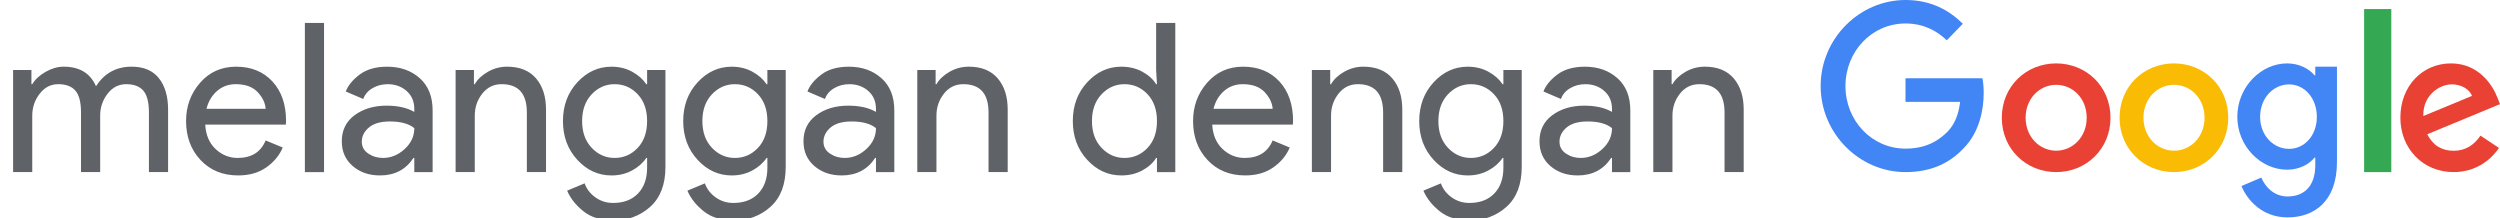
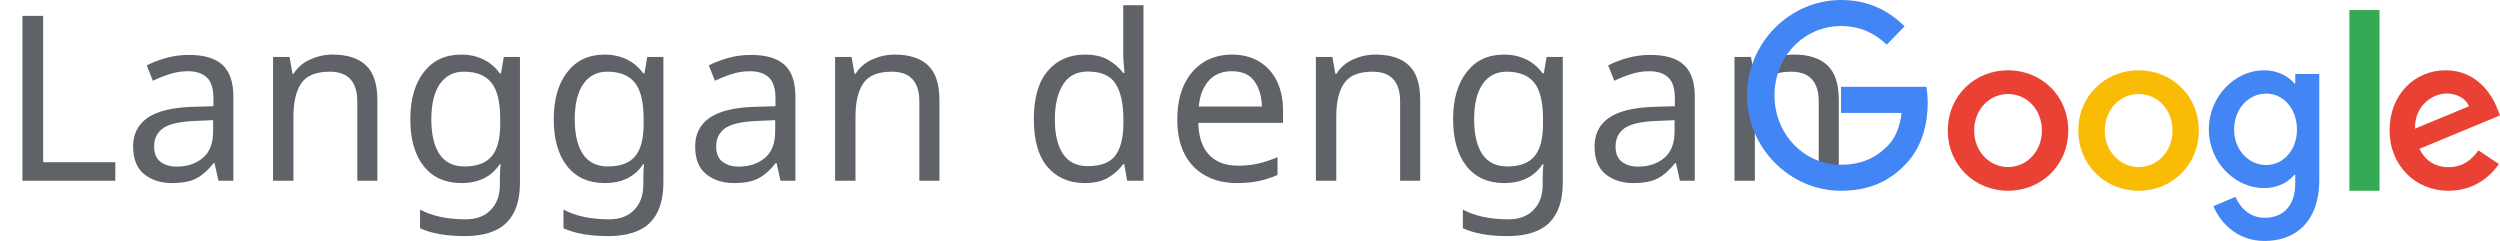
- <svg xmlns="http://www.w3.org/2000/svg" width="276" height="24" viewBox="0 0 276 24">
+ <svg xmlns="http://www.w3.org/2000/svg" width="249" height="24" viewBox="0 0 249 24">
  <g fill="none">
-     <path d="M1.446 19v-11.27h2.024v1.564h.092c.322-.537.816-.993 1.483-1.369.667-.376 1.33-.564 1.989-.564 1.748 0 2.936.721 3.565 2.162.92-1.441 2.231-2.162 3.933-2.162 1.334 0 2.338.425 3.013 1.277.675.851 1.012 2.005 1.012 3.461v6.9h-2.116v-6.578c0-1.135-.207-1.94-.621-2.415-.414-.475-1.043-.713-1.886-.713-.828 0-1.514.353-2.059 1.058-.544.705-.816 1.51-.816 2.415v6.233h-2.116v-6.578c0-1.135-.207-1.94-.621-2.415-.414-.475-1.043-.713-1.886-.713-.828 0-1.514.353-2.058 1.058-.544.705-.817 1.51-.817 2.415v6.233h-2.116zm24.846.368c-1.702 0-3.086-.567-4.152-1.702-1.066-1.135-1.598-2.568-1.598-4.301 0-1.641.517-3.051 1.552-4.232 1.035-1.181 2.357-1.771 3.968-1.771 1.671 0 3.009.544 4.014 1.633 1.004 1.089 1.506 2.545 1.506 4.37l-.023.391h-8.901c.061 1.135.441 2.032 1.138 2.691.698.659 1.514.989 2.45.989 1.518 0 2.545-.644 3.082-1.932l1.886.782c-.368.874-.974 1.606-1.817 2.197-.843.59-1.878.885-3.105.885zm3.036-7.36c-.046-.644-.341-1.257-.886-1.84-.544-.583-1.353-.874-2.427-.874-.782 0-1.46.245-2.035.736-.575.491-.97 1.15-1.184 1.978h6.532zm6.446 6.992h-2.116v-16.468h2.116v16.468zm6.17.368c-1.196 0-2.196-.345-3.002-1.035-.805-.69-1.208-1.602-1.208-2.737 0-1.227.475-2.189 1.426-2.886.951-.698 2.124-1.046 3.519-1.046 1.242 0 2.262.23 3.059.69v-.322c0-.828-.284-1.491-.851-1.99-.567-.498-1.265-.747-2.093-.747-.613 0-1.169.146-1.667.437-.498.291-.839.69-1.024 1.196l-1.932-.828c.261-.675.774-1.299 1.541-1.874.767-.575 1.779-.863 3.036-.863 1.441 0 2.637.422 3.588 1.265.951.843 1.426 2.032 1.426 3.565v6.808h-2.024v-1.564h-.092c-.843 1.288-2.078 1.932-3.703 1.932zm.345-1.932c.874 0 1.667-.326 2.38-.977.713-.652 1.07-1.422 1.07-2.312-.598-.491-1.495-.736-2.691-.736-1.027 0-1.802.222-2.323.667-.521.445-.782.966-.782 1.564 0 .552.238.989.713 1.311.475.322 1.02.483 1.633.483zm10.034-9.706v1.564h.092c.307-.537.79-.993 1.449-1.369s1.365-.564 2.116-.564c1.395 0 2.461.429 3.197 1.288.736.859 1.104 2.009 1.104 3.45v6.9h-2.116v-6.578c0-2.085-.928-3.128-2.783-3.128-.874 0-1.587.349-2.139 1.046-.552.698-.828 1.506-.828 2.426v6.233h-2.116v-11.27h2.024zm15.37 16.606c-1.334 0-2.423-.333-3.266-1s-1.449-1.43-1.817-2.288l1.932-.805c.215.613.609 1.127 1.184 1.541.575.414 1.23.621 1.966.621 1.165 0 2.081-.349 2.748-1.046.667-.698 1.001-1.644 1.001-2.841v-1.081h-.092c-.368.552-.889 1.012-1.564 1.38-.675.368-1.434.552-2.277.552-1.457 0-2.714-.575-3.772-1.725-1.058-1.15-1.587-2.576-1.587-4.278 0-1.702.529-3.128 1.587-4.278 1.058-1.15 2.315-1.725 3.772-1.725.843 0 1.602.184 2.277.552.675.368 1.196.828 1.564 1.38h.092v-1.564h2.024v10.695c0 1.932-.56 3.4-1.679 4.404s-2.484 1.506-4.094 1.506zm.161-6.9c.997 0 1.844-.368 2.541-1.104.698-.736 1.046-1.725 1.046-2.967s-.349-2.231-1.046-2.967c-.698-.736-1.545-1.104-2.541-1.104-.981 0-1.825.372-2.53 1.115-.705.744-1.058 1.729-1.058 2.956 0 1.227.353 2.212 1.058 2.955.705.744 1.549 1.116 2.53 1.116zm13.116 6.9c-1.334 0-2.423-.333-3.266-1s-1.449-1.43-1.817-2.288l1.932-.805c.215.613.609 1.127 1.184 1.541.575.414 1.23.621 1.966.621 1.165 0 2.081-.349 2.749-1.046.667-.698 1.001-1.644 1.001-2.841v-1.081h-.092c-.368.552-.889 1.012-1.564 1.38-.675.368-1.434.552-2.277.552-1.457 0-2.714-.575-3.772-1.725-1.058-1.15-1.587-2.576-1.587-4.278 0-1.702.529-3.128 1.587-4.278 1.058-1.15 2.315-1.725 3.772-1.725.843 0 1.602.184 2.277.552.675.368 1.196.828 1.564 1.38h.092v-1.564h2.024v10.695c0 1.932-.56 3.4-1.679 4.404s-2.484 1.506-4.094 1.506zm.161-6.9c.997 0 1.844-.368 2.541-1.104.698-.736 1.047-1.725 1.047-2.967s-.349-2.231-1.047-2.967c-.698-.736-1.545-1.104-2.541-1.104-.981 0-1.825.372-2.53 1.115-.705.744-1.058 1.729-1.058 2.956 0 1.227.353 2.212 1.058 2.955.705.744 1.549 1.116 2.53 1.116zm11.782 1.932c-1.196 0-2.196-.345-3.001-1.035-.805-.69-1.208-1.602-1.208-2.737 0-1.227.475-2.189 1.426-2.886.951-.698 2.124-1.046 3.519-1.046 1.242 0 2.262.23 3.059.69v-.322c0-.828-.284-1.491-.851-1.99-.567-.498-1.265-.747-2.093-.747-.613 0-1.169.146-1.668.437-.498.291-.839.69-1.023 1.196l-1.932-.828c.261-.675.774-1.299 1.541-1.874.767-.575 1.779-.863 3.036-.863 1.441 0 2.637.422 3.588 1.265.951.843 1.426 2.032 1.426 3.565v6.808h-2.024v-1.564h-.092c-.843 1.288-2.078 1.932-3.703 1.932zm.345-1.932c.874 0 1.667-.326 2.38-.977.713-.652 1.07-1.422 1.07-2.312-.598-.491-1.495-.736-2.691-.736-1.027 0-1.802.222-2.323.667-.521.445-.782.966-.782 1.564 0 .552.238.989.713 1.311.475.322 1.02.483 1.633.483zm10.034-9.706v1.564h.092c.307-.537.79-.993 1.449-1.369s1.365-.564 2.116-.564c1.395 0 2.461.429 3.197 1.288.736.859 1.104 2.009 1.104 3.45v6.9h-2.116v-6.578c0-2.085-.928-3.128-2.783-3.128-.874 0-1.587.349-2.139 1.046-.552.698-.828 1.506-.828 2.426v6.233h-2.116v-11.27h2.024zm20.505 11.638c-1.457 0-2.714-.575-3.772-1.725-1.058-1.15-1.587-2.576-1.587-4.278 0-1.702.529-3.128 1.587-4.278 1.058-1.15 2.315-1.725 3.772-1.725.859 0 1.629.184 2.311.552.682.368 1.192.828 1.529 1.38h.092l-.092-1.564v-5.198h2.116v16.468h-2.024v-1.564h-.092c-.337.552-.847 1.012-1.529 1.38-.682.368-1.453.552-2.311.552zm.345-1.932c.997 0 1.844-.368 2.541-1.104.698-.736 1.046-1.725 1.046-2.967s-.349-2.231-1.046-2.967c-.698-.736-1.545-1.104-2.541-1.104-.981 0-1.825.372-2.53 1.115-.705.744-1.058 1.729-1.058 2.956 0 1.227.353 2.212 1.058 2.955.705.744 1.549 1.116 2.53 1.116zm13.323 1.932c-1.702 0-3.086-.567-4.151-1.702-1.066-1.135-1.599-2.568-1.599-4.301 0-1.641.517-3.051 1.553-4.232 1.035-1.181 2.357-1.771 3.968-1.771 1.671 0 3.009.544 4.013 1.633s1.506 2.545 1.506 4.37l-.023.391h-8.901c.061 1.135.441 2.032 1.138 2.691.698.659 1.514.989 2.45.989 1.518 0 2.545-.644 3.082-1.932l1.886.782c-.368.874-.974 1.606-1.817 2.197-.843.59-1.878.885-3.105.885zm3.036-7.36c-.046-.644-.341-1.257-.886-1.84-.544-.583-1.353-.874-2.427-.874-.782 0-1.46.245-2.035.736-.575.491-.97 1.15-1.185 1.978h6.532zm6.354-4.278v1.564h.092c.307-.537.79-.993 1.449-1.369s1.365-.564 2.116-.564c1.395 0 2.461.429 3.197 1.288.736.859 1.104 2.009 1.104 3.45v6.9h-2.116v-6.578c0-2.085-.928-3.128-2.783-3.128-.874 0-1.587.349-2.139 1.046-.552.698-.828 1.506-.828 2.426v6.233h-2.116v-11.27h2.024zm15.37 16.606c-1.334 0-2.423-.333-3.266-1s-1.449-1.43-1.817-2.288l1.932-.805c.215.613.609 1.127 1.185 1.541.575.414 1.23.621 1.966.621 1.165 0 2.081-.349 2.749-1.046.667-.698 1-1.644 1-2.841v-1.081h-.092c-.368.552-.889 1.012-1.564 1.38-.675.368-1.434.552-2.277.552-1.457 0-2.714-.575-3.772-1.725-1.058-1.15-1.587-2.576-1.587-4.278 0-1.702.529-3.128 1.587-4.278 1.058-1.15 2.315-1.725 3.772-1.725.843 0 1.602.184 2.277.552.675.368 1.196.828 1.564 1.38h.092v-1.564h2.024v10.695c0 1.932-.56 3.4-1.679 4.404s-2.484 1.506-4.094 1.506zm.161-6.9c.997 0 1.844-.368 2.541-1.104.698-.736 1.047-1.725 1.047-2.967s-.349-2.231-1.047-2.967c-.698-.736-1.545-1.104-2.541-1.104-.981 0-1.825.372-2.53 1.115-.705.744-1.058 1.729-1.058 2.956 0 1.227.353 2.212 1.058 2.955.705.744 1.549 1.116 2.53 1.116zm11.782 1.932c-1.196 0-2.196-.345-3.001-1.035-.805-.69-1.208-1.602-1.208-2.737 0-1.227.475-2.189 1.426-2.886.951-.698 2.124-1.046 3.519-1.046 1.242 0 2.262.23 3.059.69v-.322c0-.828-.284-1.491-.851-1.99-.567-.498-1.265-.747-2.093-.747-.613 0-1.169.146-1.667.437-.498.291-.839.69-1.024 1.196l-1.932-.828c.261-.675.774-1.299 1.541-1.874.767-.575 1.779-.863 3.036-.863 1.441 0 2.637.422 3.588 1.265.951.843 1.426 2.032 1.426 3.565v6.808h-2.024v-1.564h-.092c-.843 1.288-2.078 1.932-3.703 1.932zm.345-1.932c.874 0 1.667-.326 2.381-.977.713-.652 1.07-1.422 1.07-2.312-.598-.491-1.495-.736-2.691-.736-1.027 0-1.802.222-2.323.667-.521.445-.782.966-.782 1.564 0 .552.238.989.713 1.311.475.322 1.02.483 1.633.483zm10.034-9.706v1.564h.092c.307-.537.79-.993 1.449-1.369s1.365-.564 2.116-.564c1.395 0 2.461.429 3.197 1.288.736.859 1.104 2.009 1.104 3.45v6.9h-2.116v-6.578c0-2.085-.928-3.128-2.783-3.128-.874 0-1.587.349-2.139 1.046-.552.698-.828 1.506-.828 2.426v6.233h-2.116v-11.27h2.024z" fill="#5F6368" />
-     <path d="M210.367 19c-5.09 0-9.367-4.265-9.367-9.5s4.277-9.5 9.367-9.5c2.818 0 4.822 1.133 6.331 2.622l-1.776 1.827c-1.082-1.041-2.55-1.857-4.555-1.857-3.721 0-6.628 3.082-6.628 6.908 0 3.827 2.907 6.908 6.628 6.908 2.411 0 3.781-1 4.664-1.898.724-.745 1.191-1.806 1.369-3.265h-6.033v-2.602h8.494c.089.459.139 1.02.139 1.622 0 1.949-.516 4.357-2.183 6.071-1.627 1.735-3.691 2.663-6.45 2.663z" id="Shape" fill="#4285F4" />
-     <path d="M233 13c0 3.456-2.69 6-6 6s-6-2.544-6-6c0-3.476 2.69-6 6-6s6 2.524 6 6zm-2.629 0c0-2.164-1.563-3.636-3.371-3.636-1.807 0-3.371 1.482-3.371 3.636 0 2.134 1.563 3.636 3.371 3.636 1.807 0 3.371-1.492 3.371-3.636z" id="Shape" fill="#E94235" />
-     <path d="M246 13c0 3.456-2.69 6-6 6-3.299 0-6-2.544-6-6 0-3.476 2.69-6 6-6s6 2.524 6 6zm-2.619 0c0-2.164-1.563-3.636-3.371-3.636-1.807 0-3.371 1.482-3.371 3.636 0 2.134 1.563 3.636 3.371 3.636 1.807.01 3.371-1.492 3.371-3.636z" id="Shape" fill="#FABB05" />
-     <path d="M258 7.362v10.531c0 4.336-2.499 6.107-5.457 6.107-2.786 0-4.452-1.908-5.084-3.465l2.192-.93c.393.959 1.35 2.085 2.891 2.085 1.896 0 3.064-1.204 3.064-3.445v-.842h-.086c-.565.714-1.656 1.331-3.025 1.331-2.872 0-5.495-2.554-5.495-5.843 0-3.308 2.633-5.892 5.495-5.892 1.369 0 2.46.626 3.025 1.311h.086v-.949h2.393zm-2.221 5.539c0-2.065-1.35-3.582-3.064-3.582-1.742 0-3.198 1.507-3.198 3.582 0 2.045 1.455 3.533 3.198 3.533 1.714 0 3.064-1.488 3.064-3.533z" id="Shape" fill="#4285F4" />
-     <path fill="#34A853" d="M264 1v18h-3v-18z" />
-     <path d="M273.844 14.973l2.046 1.362c-.662.982-2.256 2.664-5.014 2.664-3.419 0-5.876-2.634-5.876-6 0-3.566 2.487-6 5.585-6 3.119 0 4.643 2.474 5.144 3.816l.271.681-8.032 3.326c.612 1.202 1.574 1.823 2.918 1.823s2.276-.671 2.958-1.673zm-6.307-2.164l5.375-2.224c-.301-.751-1.183-1.272-2.236-1.272-1.344 0-3.209 1.182-3.139 3.496z" fill="#E94235" />
+     <text font-family="ProductSans-Regular, Product Sans" font-size="23" letter-spacing=".144" fill="#5F6368">
+       <tspan x="0" y="18">Langgan dengan</tspan>
+     </text>
+     <g fill-rule="nonzero">
+       <path d="M183.367 19c-5.09 0-9.367-4.265-9.367-9.5s4.277-9.5 9.367-9.5c2.818 0 4.822 1.133 6.331 2.622l-1.776 1.827c-1.082-1.041-2.55-1.857-4.555-1.857-3.721 0-6.628 3.082-6.628 6.908 0 3.827 2.907 6.908 6.628 6.908 2.411 0 3.781-1 4.664-1.898.724-.745 1.191-1.806 1.369-3.265h-6.033v-2.602h8.494c.089.459.139 1.02.139 1.622 0 1.949-.516 4.357-2.183 6.071-1.627 1.735-3.691 2.663-6.45 2.663z" id="Shape" fill="#4285F4" />
+       <path d="M206 13c0 3.456-2.69 6-6 6s-6-2.544-6-6c0-3.476 2.69-6 6-6s6 2.524 6 6zm-2.629 0c0-2.164-1.563-3.636-3.371-3.636-1.807 0-3.371 1.482-3.371 3.636 0 2.134 1.563 3.636 3.371 3.636 1.807 0 3.371-1.492 3.371-3.636z" id="Shape" fill="#E94235" />
+       <path d="M219 13c0 3.456-2.69 6-6 6-3.299 0-6-2.544-6-6 0-3.476 2.69-6 6-6s6 2.524 6 6zm-2.619 0c0-2.164-1.563-3.636-3.371-3.636-1.807 0-3.371 1.482-3.371 3.636 0 2.134 1.563 3.636 3.371 3.636 1.807.01 3.371-1.492 3.371-3.636z" id="Shape" fill="#FABB05" />
+       <path d="M231 7.362v10.531c0 4.336-2.499 6.107-5.457 6.107-2.786 0-4.452-1.908-5.084-3.465l2.192-.93c.393.959 1.35 2.085 2.891 2.085 1.896 0 3.064-1.204 3.064-3.445v-.842h-.086c-.565.714-1.656 1.331-3.025 1.331-2.872 0-5.495-2.554-5.495-5.843 0-3.308 2.633-5.892 5.495-5.892 1.369 0 2.46.626 3.025 1.311h.086v-.949h2.393zm-2.221 5.539c0-2.065-1.35-3.582-3.064-3.582-1.742 0-3.198 1.507-3.198 3.582 0 2.045 1.455 3.533 3.198 3.533 1.714 0 3.064-1.488 3.064-3.533z" id="Shape" fill="#4285F4" />
+       <path id="Shape" fill="#34A853" d="M237 1v18h-3v-18z" />
+       <path d="M246.844 14.973l2.046 1.362c-.662.982-2.256 2.664-5.014 2.664-3.419 0-5.876-2.634-5.876-6 0-3.566 2.487-6 5.585-6 3.119 0 4.643 2.474 5.144 3.816l.271.681-8.032 3.326c.612 1.202 1.574 1.823 2.918 1.823s2.276-.671 2.958-1.673zm-6.307-2.164l5.375-2.224c-.301-.751-1.183-1.272-2.236-1.272-1.344 0-3.209 1.182-3.139 3.496z" fill="#E94235" />
+     </g>
  </g>
</svg>
